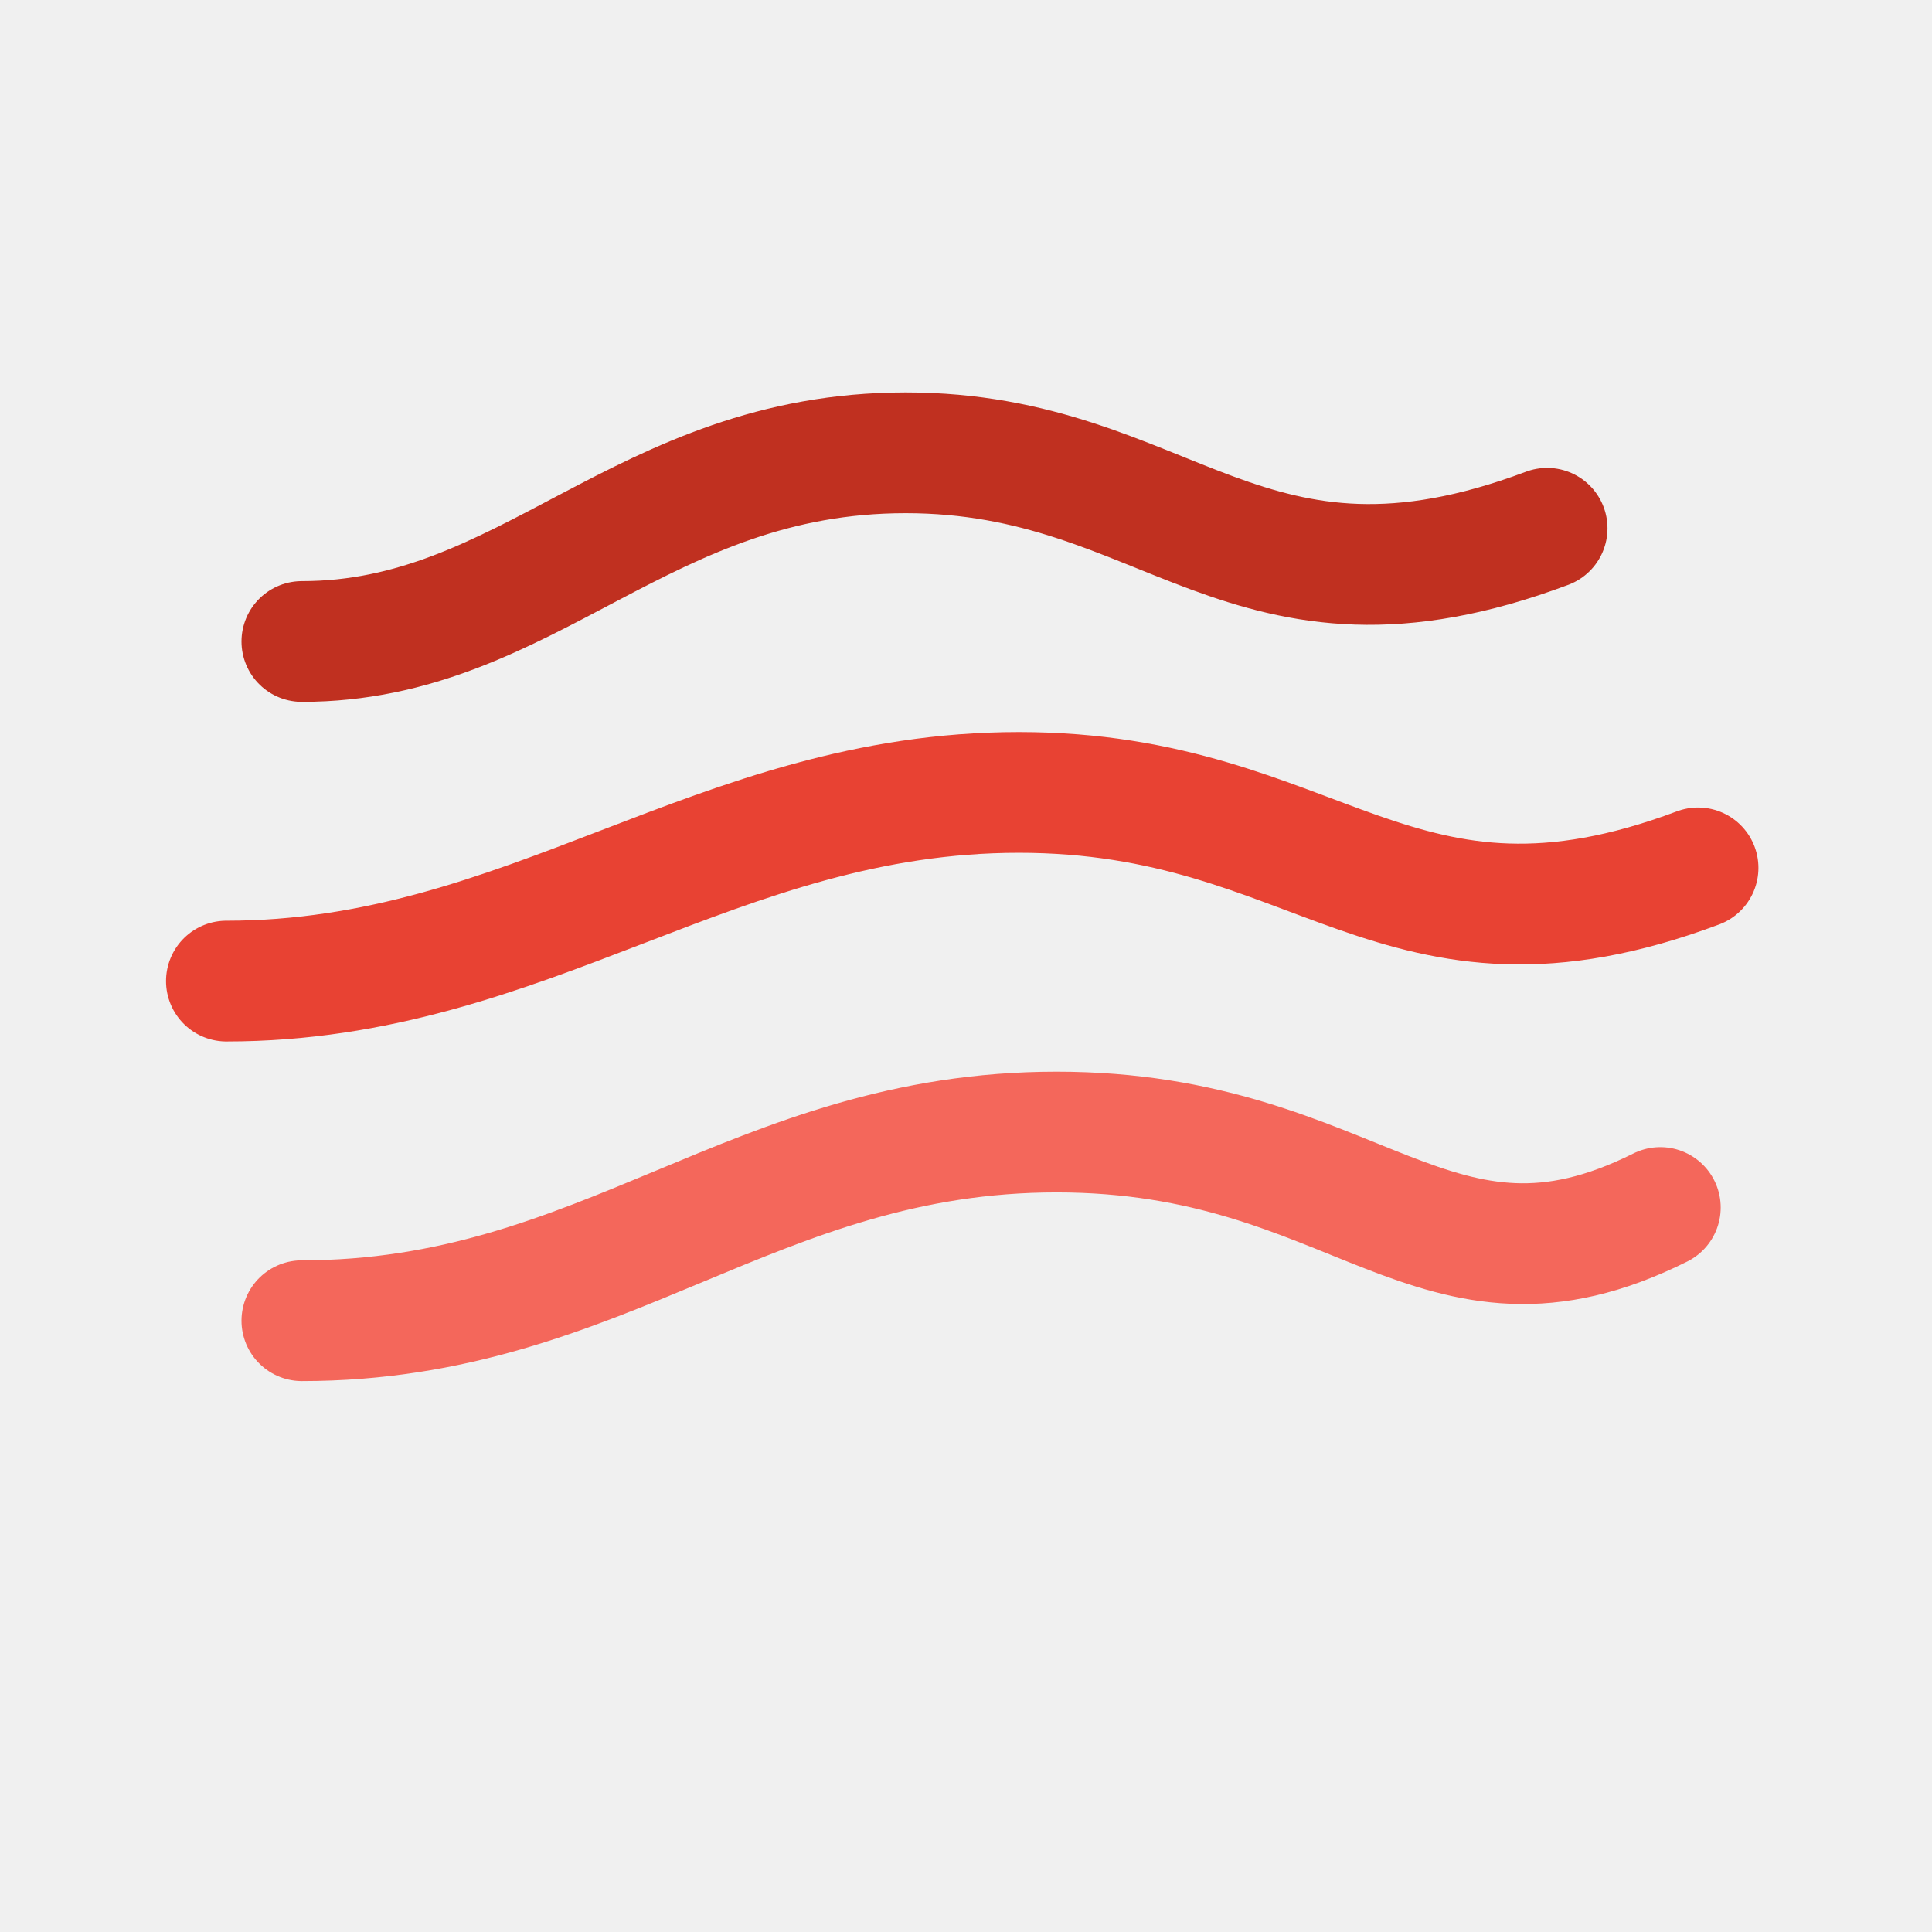
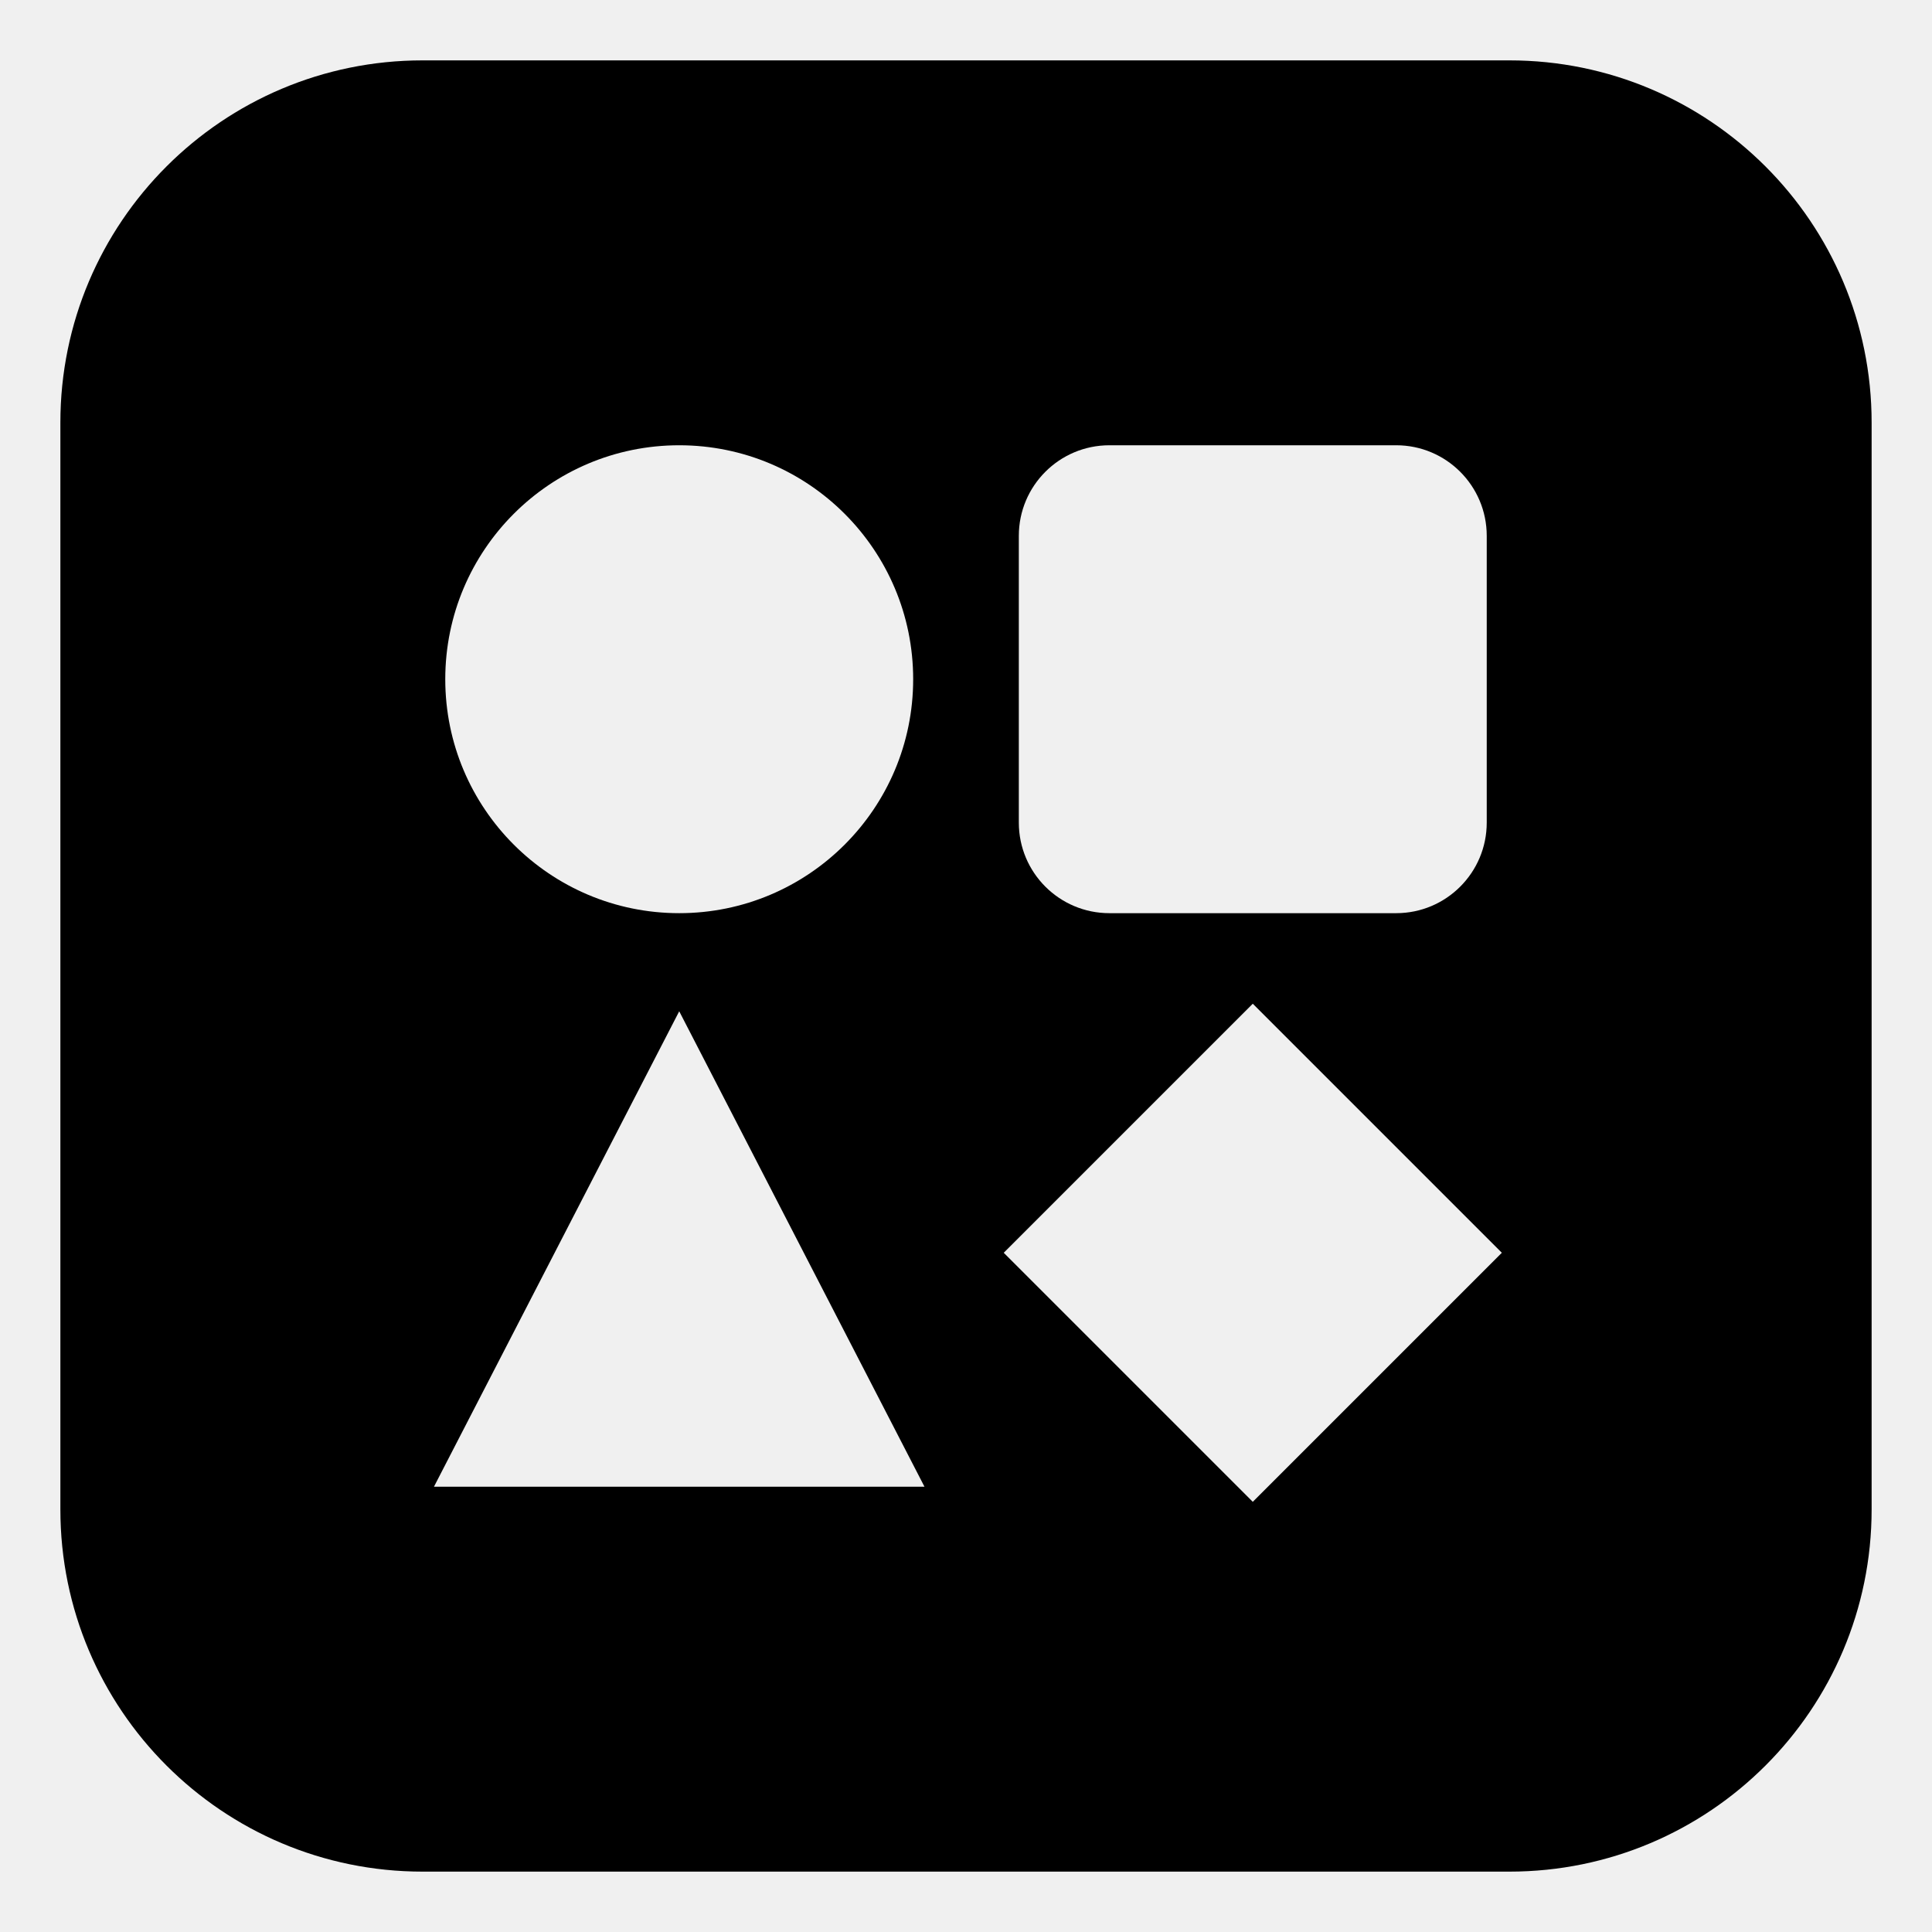
- <svg xmlns="http://www.w3.org/2000/svg" viewBox="0 0 1024 1024">
-   <path d="M160 340 C280 340 340 240 480 240 C620 240 660 340 820 280" stroke="#C03020" stroke-width="64" fill="none" stroke-linecap="round" />
-   <path d="M120 520 C280 520 380 420 540 420 C700 420 740 520 900 460" stroke="#E84233" stroke-width="64" fill="none" stroke-linecap="round" />
-   <path d="M160 700 C320 700 400 600 560 600 C720 600 760 700 880 640" stroke="#F4675B" stroke-width="64" fill="none" stroke-linecap="round" />
+ <svg xmlns="http://www.w3.org/2000/svg" width="512" height="512" viewBox="0 0 512 512">
+   <defs>
+     <mask id="cutouts">
+       <rect width="512" height="512" fill="white" />
+       <circle cx="180" cy="180" r="62" fill="black" />
+       <rect x="270" y="118" width="124" height="124" rx="24" fill="black" />
+       <polygon points="180,268 115,394 245,394" fill="black" />
+       <polygon points="332,266 398,332 332,398 266,332" fill="black" />
+     </mask>
+   </defs>
+   <rect x="16" y="16" width="480" height="480" rx="96" fill="black" mask="url(#cutouts)" />
</svg>
